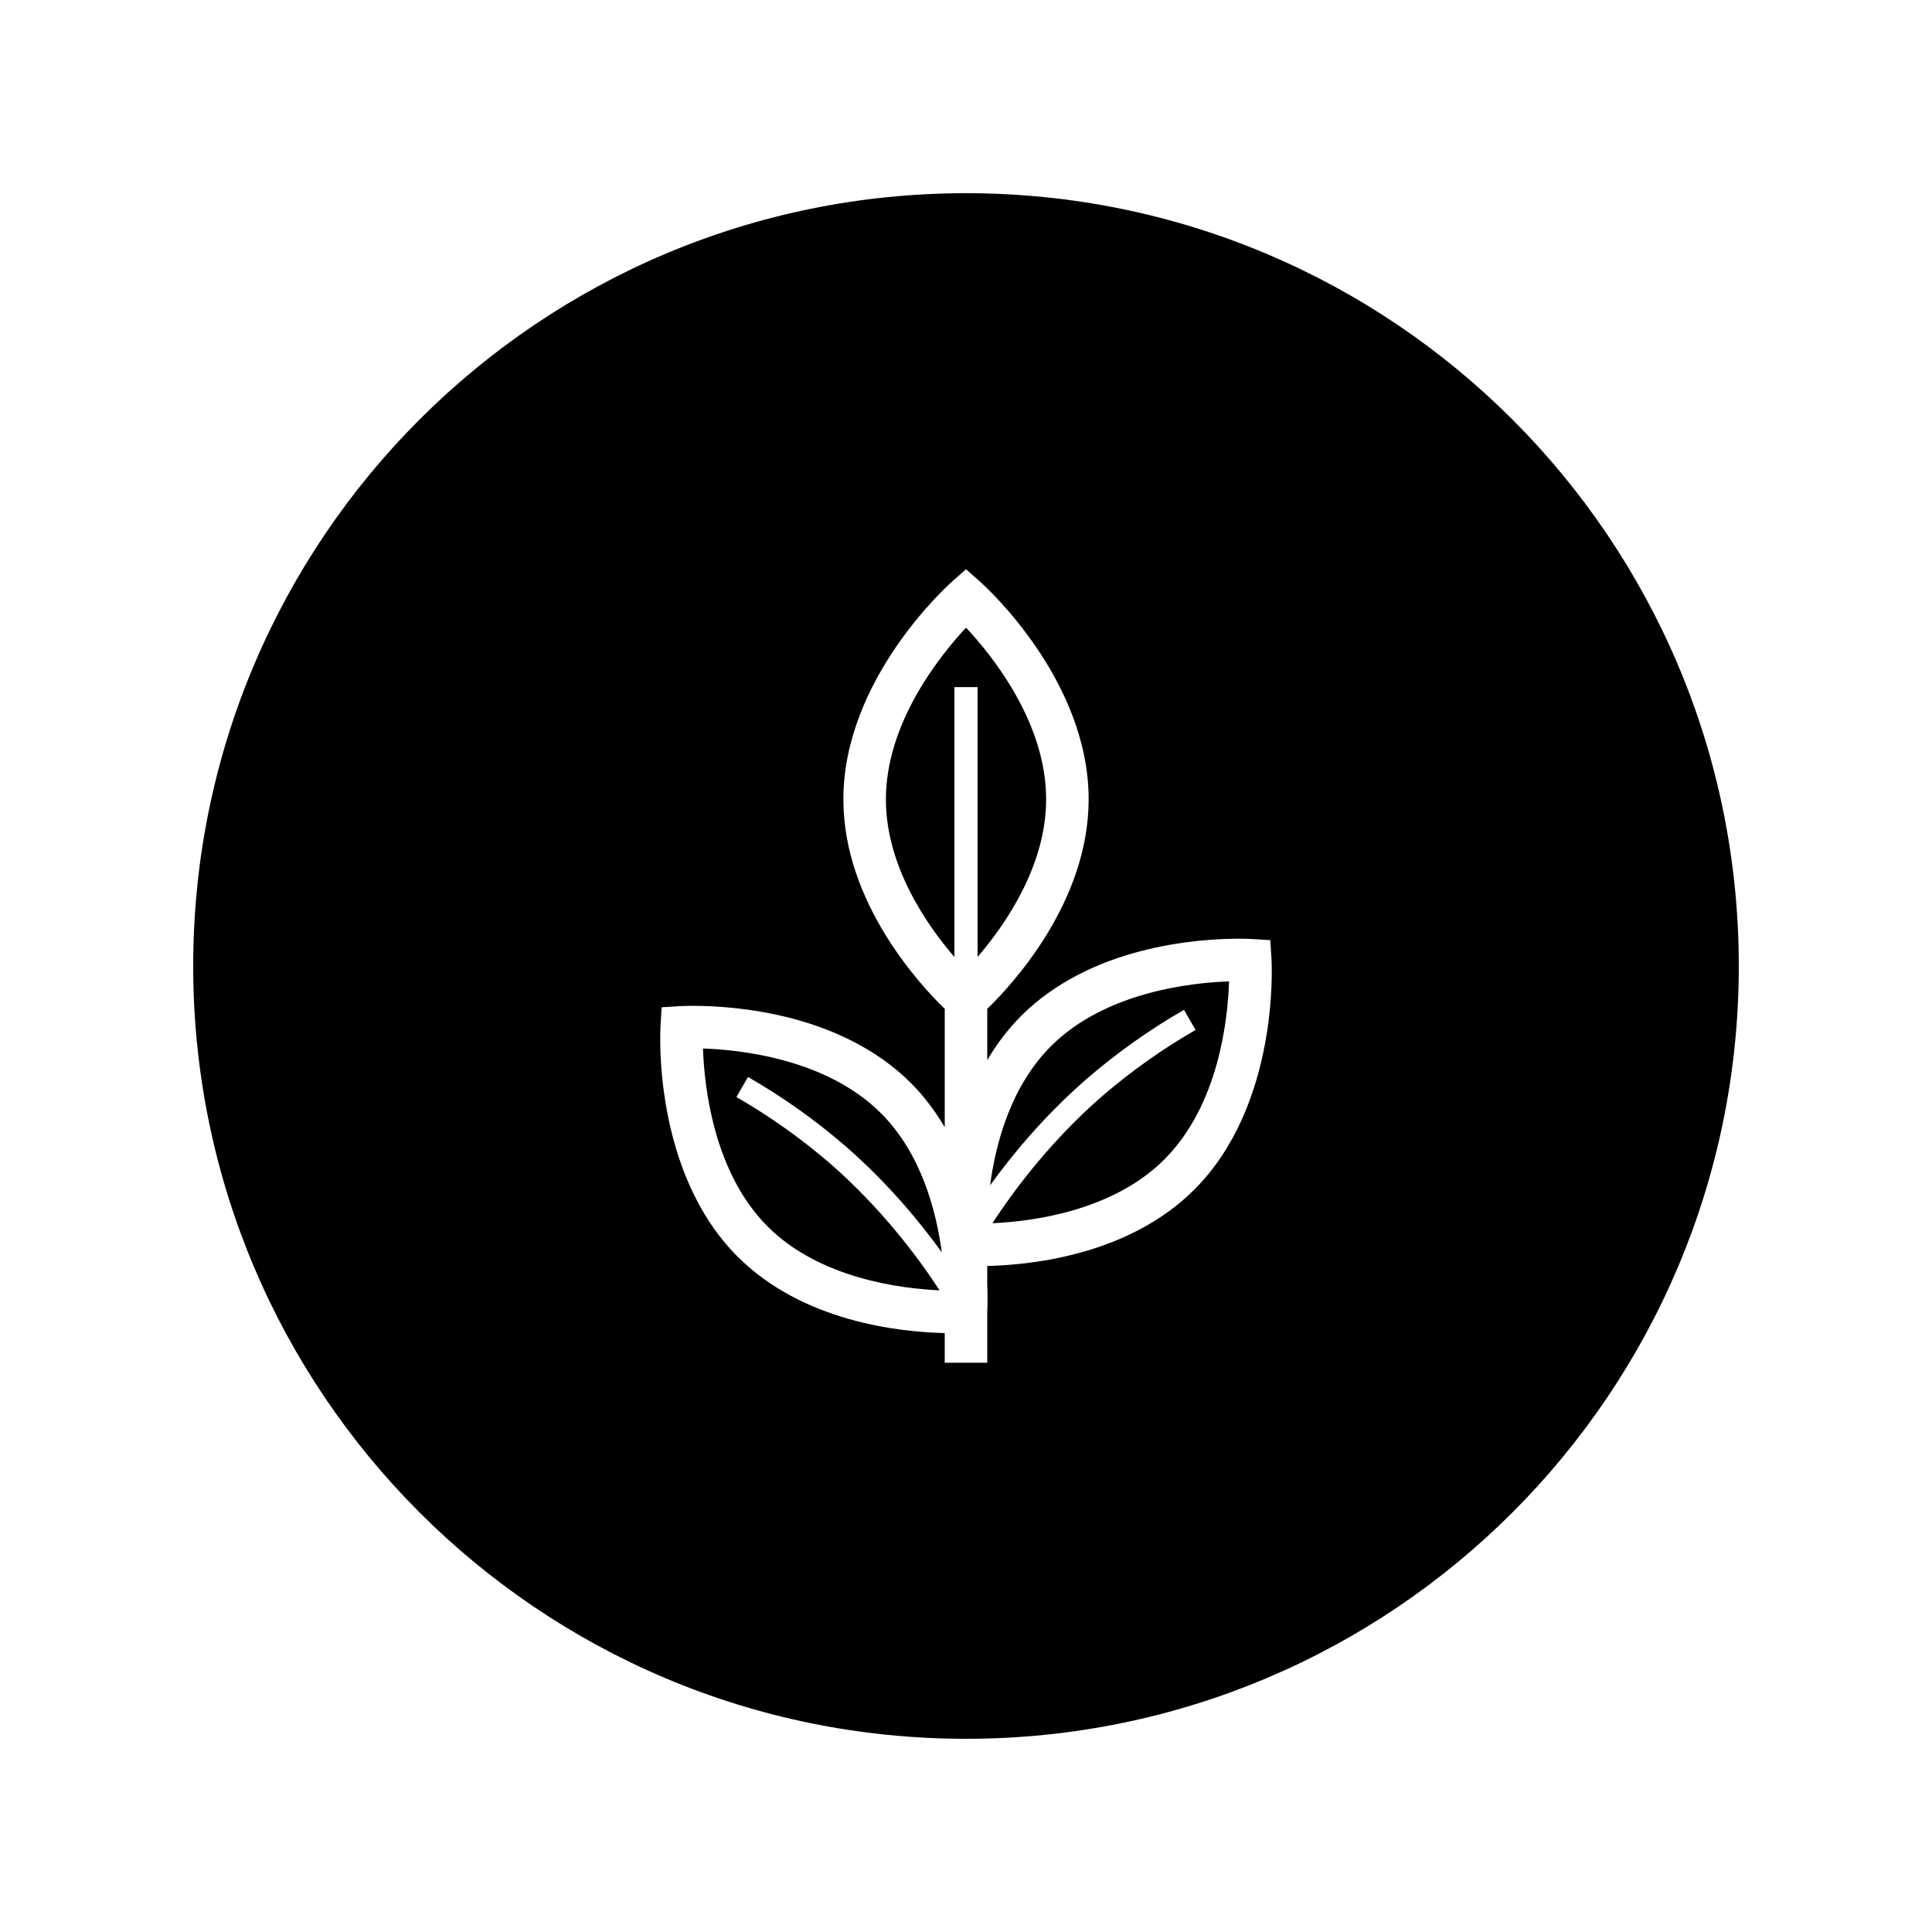
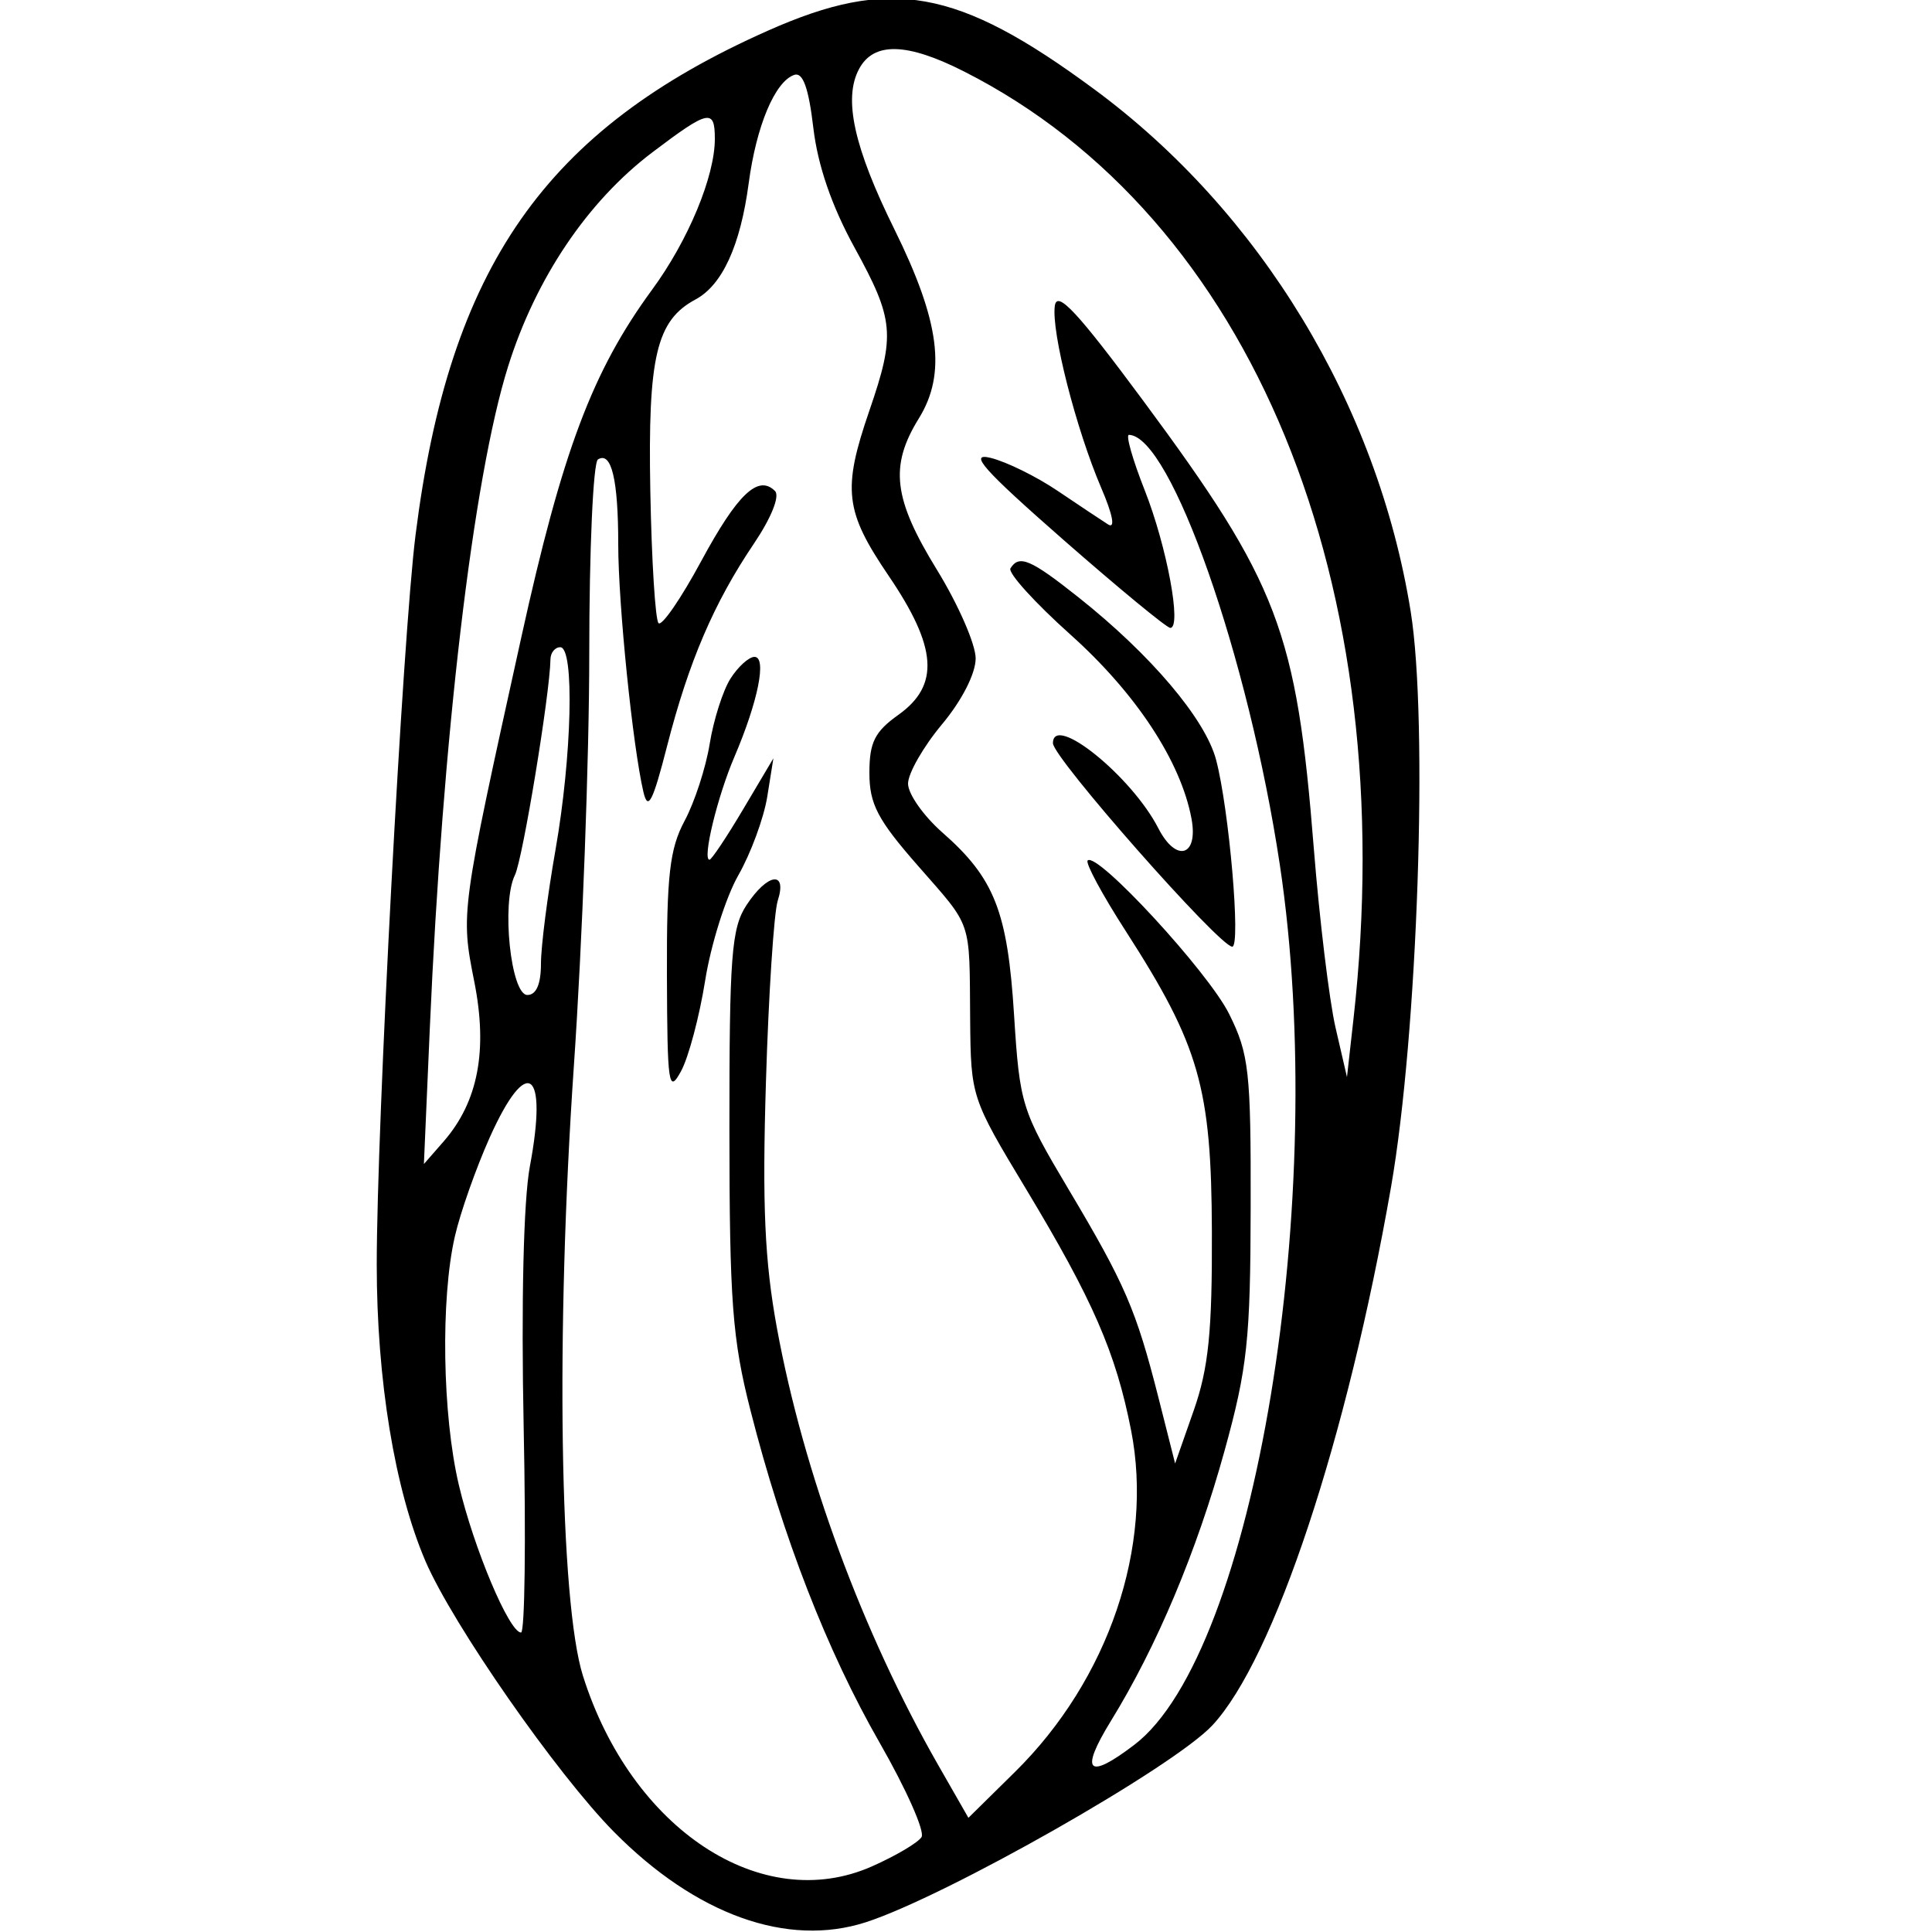
- <svg xmlns="http://www.w3.org/2000/svg" xml:space="preserve" width="100" height="100">
-   <path d="M50 10c-22.092 0-40 17.908-40 40s17.908 40 40 40 40-17.908 40-40-17.908-40-40-40zm11.82 51.57c-3.354 3.354-8.331 3.9-10.721 3.957v.895c.033.81.009 1.352 0 1.496v2.619h-2.2V69c-2.39-.055-7.366-.602-10.72-3.957-4.391-4.39-4.009-11.628-3.991-11.935l.059-.971.974-.061s.228-.015.628-.015c2.196 0 7.693.391 11.308 4.006.7.7 1.267 1.476 1.743 2.28v-6.129c-1.261-1.22-5.247-5.497-5.247-10.846 0-6.21 5.389-11.058 5.618-11.261l.729-.646.73.644c.229.203 5.618 5.051 5.618 11.262 0 5.348-3.987 9.626-5.248 10.846v2.656a11.42 11.42 0 0 1 1.743-2.28c3.615-3.615 9.112-4.006 11.308-4.006.4 0 .628.015.628.015l.971.061.061.971c.018.307.4 7.546-3.991 11.936z" />
-   <path d="M50.002 32.487c-1.36 1.457-4.148 4.927-4.148 8.885-.001 3.454 2.104 6.489 3.546 8.163v-13.97h1.2v13.966c1.443-1.681 3.548-4.72 3.548-8.158 0-3.974-2.785-7.433-4.146-8.886zM43.728 59.295c2.204 1.913 3.881 3.947 5.019 5.525-.293-2.192-1.08-5.13-3.146-7.198-2.815-2.815-7.271-3.287-9.215-3.352.069 1.993.551 6.418 3.349 9.216 2.697 2.697 6.904 3.214 8.897 3.301-1.015-1.56-2.936-4.193-5.691-6.586a31.259 31.259 0 0 0-4.825-3.418l.601-1.039a32.469 32.469 0 0 1 5.011 3.551zM51.247 61.354c1.138-1.578 2.817-3.616 5.024-5.532a32.62 32.62 0 0 1 5.011-3.552l.602 1.039a31.352 31.352 0 0 0-4.826 3.419c-2.754 2.392-4.675 5.025-5.69 6.585 1.992-.086 6.199-.602 8.897-3.299 2.81-2.81 3.287-7.228 3.351-9.217-1.943.066-6.402.537-9.217 3.352-2.077 2.077-2.862 5.016-3.152 7.205z" />
+ <svg xmlns="http://www.w3.org/2000/svg" width="100px" height="100px" viewBox="0 0 100 100" version="1.1">
+   <g id="surface1">
+     <path style=" stroke:none;fill-rule:evenodd;fill:rgb(0%,0%,0%);fill-opacity:1;" d="M 39.75 1.586 C 28.219 6.707 23.254 13.816 21.508 27.695 C 20.844 32.965 19.5 58.258 19.5 65.453 C 19.5 71.422 20.43 77.09 22.02 80.801 C 23.43 84.082 28.82 91.824 31.781 94.82 C 36.023 99.109 40.75 100.805 44.812 99.496 C 48.961 98.156 60.727 91.473 62.75 89.305 C 65.945 85.875 69.719 74.504 72 61.438 C 73.383 53.496 73.934 37.344 73.016 31.645 C 71.293 20.941 65.234 10.949 56.613 4.602 C 49.539 -0.613 46.086 -1.23 39.75 1.586 M 44.465 3.57 C 43.641 5.102 44.199 7.637 46.301 11.883 C 48.645 16.633 48.996 19.332 47.562 21.652 C 46.031 24.125 46.234 25.816 48.5 29.5 C 49.598 31.289 50.5 33.348 50.5 34.078 C 50.5 34.863 49.785 36.262 48.75 37.5 C 47.789 38.652 47 40.031 47 40.562 C 47 41.094 47.801 42.23 48.777 43.09 C 51.477 45.461 52.152 47.18 52.488 52.539 C 52.781 57.168 52.875 57.469 55.297 61.539 C 58.238 66.477 58.801 67.777 59.961 72.34 L 60.824 75.75 L 61.789 73 C 62.555 70.812 62.746 68.922 62.727 63.75 C 62.703 56.293 62.082 54.121 58.27 48.195 C 57.055 46.312 56.168 44.664 56.297 44.539 C 56.777 44.059 62.535 50.301 63.617 52.477 C 64.648 54.551 64.75 55.434 64.734 62.5 C 64.723 69.34 64.562 70.82 63.383 75.09 C 61.938 80.316 59.875 85.219 57.504 89.07 C 55.871 91.727 56.293 92.156 58.715 90.309 C 64.93 85.57 68.832 61.949 66.242 44.75 C 64.625 34.023 60.602 22.559 58.434 22.508 C 58.258 22.504 58.625 23.793 59.25 25.375 C 60.398 28.285 61.18 32.5 60.574 32.5 C 60.391 32.5 57.891 30.438 55.02 27.922 C 50.891 24.301 50.105 23.414 51.273 23.699 C 52.086 23.898 53.645 24.664 54.742 25.406 C 55.836 26.145 57.012 26.926 57.355 27.145 C 57.738 27.387 57.602 26.652 56.996 25.246 C 55.695 22.203 54.406 17.156 54.598 15.828 C 54.715 15.012 55.766 16.141 59.168 20.734 C 66.172 30.195 67.109 32.652 68.004 43.93 C 68.297 47.602 68.801 51.766 69.125 53.18 L 69.719 55.75 L 70.055 52.75 C 72.59 30.199 64.801 11.25 49.898 3.699 C 46.941 2.199 45.219 2.156 44.465 3.57 M 41.113 3.875 C 40.113 4.215 39.148 6.508 38.75 9.5 C 38.32 12.719 37.383 14.758 36 15.5 C 33.973 16.586 33.531 18.457 33.66 25.41 C 33.727 29.004 33.918 32.086 34.086 32.254 C 34.258 32.422 35.25 30.98 36.293 29.047 C 38.172 25.57 39.246 24.547 40.113 25.414 C 40.375 25.676 39.922 26.805 39.016 28.148 C 36.949 31.211 35.648 34.25 34.527 38.621 C 33.789 41.504 33.539 41.992 33.305 41 C 32.75 38.641 32 31.277 32 28.18 C 32 24.816 31.648 23.348 30.949 23.781 C 30.703 23.934 30.5 28.457 30.5 33.836 C 30.5 39.211 30.141 48.816 29.703 55.18 C 28.758 68.949 28.965 82.926 30.176 86.75 C 32.684 94.684 39.426 99.129 45.129 96.605 C 46.363 96.059 47.52 95.375 47.699 95.086 C 47.879 94.793 46.906 92.605 45.539 90.219 C 42.809 85.461 40.512 79.551 38.844 73 C 37.906 69.324 37.758 67.363 37.754 58.477 C 37.75 49.48 37.859 48.039 38.637 46.852 C 39.727 45.188 40.766 45.043 40.254 46.625 C 40.059 47.242 39.781 51.461 39.645 56 C 39.449 62.383 39.578 65.27 40.215 68.75 C 41.59 76.23 44.648 84.516 48.566 91.367 L 50.125 94.09 L 52.535 91.715 C 57.379 86.941 59.727 80.035 58.543 74.023 C 57.754 70.008 56.57 67.293 53.098 61.527 C 50.277 56.848 50.25 56.766 50.215 52.777 C 50.172 47.516 50.359 48.066 47.5 44.797 C 45.422 42.426 45 41.613 45 40.004 C 45 38.422 45.277 37.871 46.5 37 C 48.648 35.469 48.512 33.508 46 29.809 C 43.723 26.457 43.594 25.34 45 21.25 C 46.352 17.32 46.281 16.547 44.223 12.801 C 43.051 10.664 42.328 8.57 42.098 6.617 C 41.855 4.555 41.559 3.727 41.113 3.875 M 33.758 7.891 C 30.406 10.43 27.73 14.406 26.297 18.973 C 24.492 24.723 22.906 38.145 22.246 53.25 L 21.941 60.25 L 22.965 59.078 C 24.746 57.031 25.258 54.371 24.547 50.801 C 23.84 47.242 23.848 47.199 26.977 33.012 C 29.109 23.332 30.664 19.207 33.754 14.992 C 35.621 12.449 37 9.133 37 7.188 C 37 5.609 36.684 5.676 33.758 7.891 M 52.301 29.418 C 52.16 29.648 53.555 31.188 55.398 32.84 C 58.801 35.883 61.121 39.414 61.672 42.375 C 62.035 44.328 60.879 44.668 59.957 42.875 C 58.578 40.18 54.5 36.891 54.5 38.469 C 54.5 39.219 63.121 49 63.781 49 C 64.234 49 63.617 41.871 62.945 39.328 C 62.387 37.219 59.574 33.895 55.828 30.922 C 53.344 28.949 52.75 28.695 52.301 29.418 M 28.492 34.125 C 28.461 35.934 27.055 44.473 26.652 45.293 C 25.941 46.734 26.438 51.5 27.297 51.5 C 27.758 51.5 28 50.938 28 49.875 C 28 48.98 28.34 46.336 28.75 44 C 29.605 39.133 29.742 33.5 29 33.5 C 28.727 33.5 28.496 33.781 28.492 34.125 M 37.809 35.125 C 37.418 35.742 36.934 37.262 36.734 38.496 C 36.535 39.734 35.949 41.531 35.434 42.488 C 34.66 43.938 34.504 45.309 34.52 50.492 C 34.539 56.18 34.605 56.633 35.25 55.445 C 35.641 54.727 36.203 52.613 36.5 50.746 C 36.797 48.883 37.57 46.434 38.215 45.305 C 38.859 44.176 39.531 42.352 39.711 41.25 L 40.031 39.25 L 38.473 41.875 C 37.617 43.32 36.828 44.5 36.723 44.5 C 36.34 44.5 37.133 41.227 38.012 39.176 C 39.238 36.309 39.703 34 39.051 34 C 38.762 34 38.203 34.508 37.809 35.125 M 25.348 58.875 C 24.641 60.457 23.824 62.762 23.543 64 C 22.801 67.23 22.895 73.246 23.75 76.863 C 24.52 80.133 26.359 84.5 26.969 84.5 C 27.164 84.5 27.227 79.719 27.105 73.875 C 26.973 67.402 27.098 62.125 27.426 60.371 C 28.371 55.34 27.285 54.559 25.348 58.875 " />
+   </g>
</svg>
